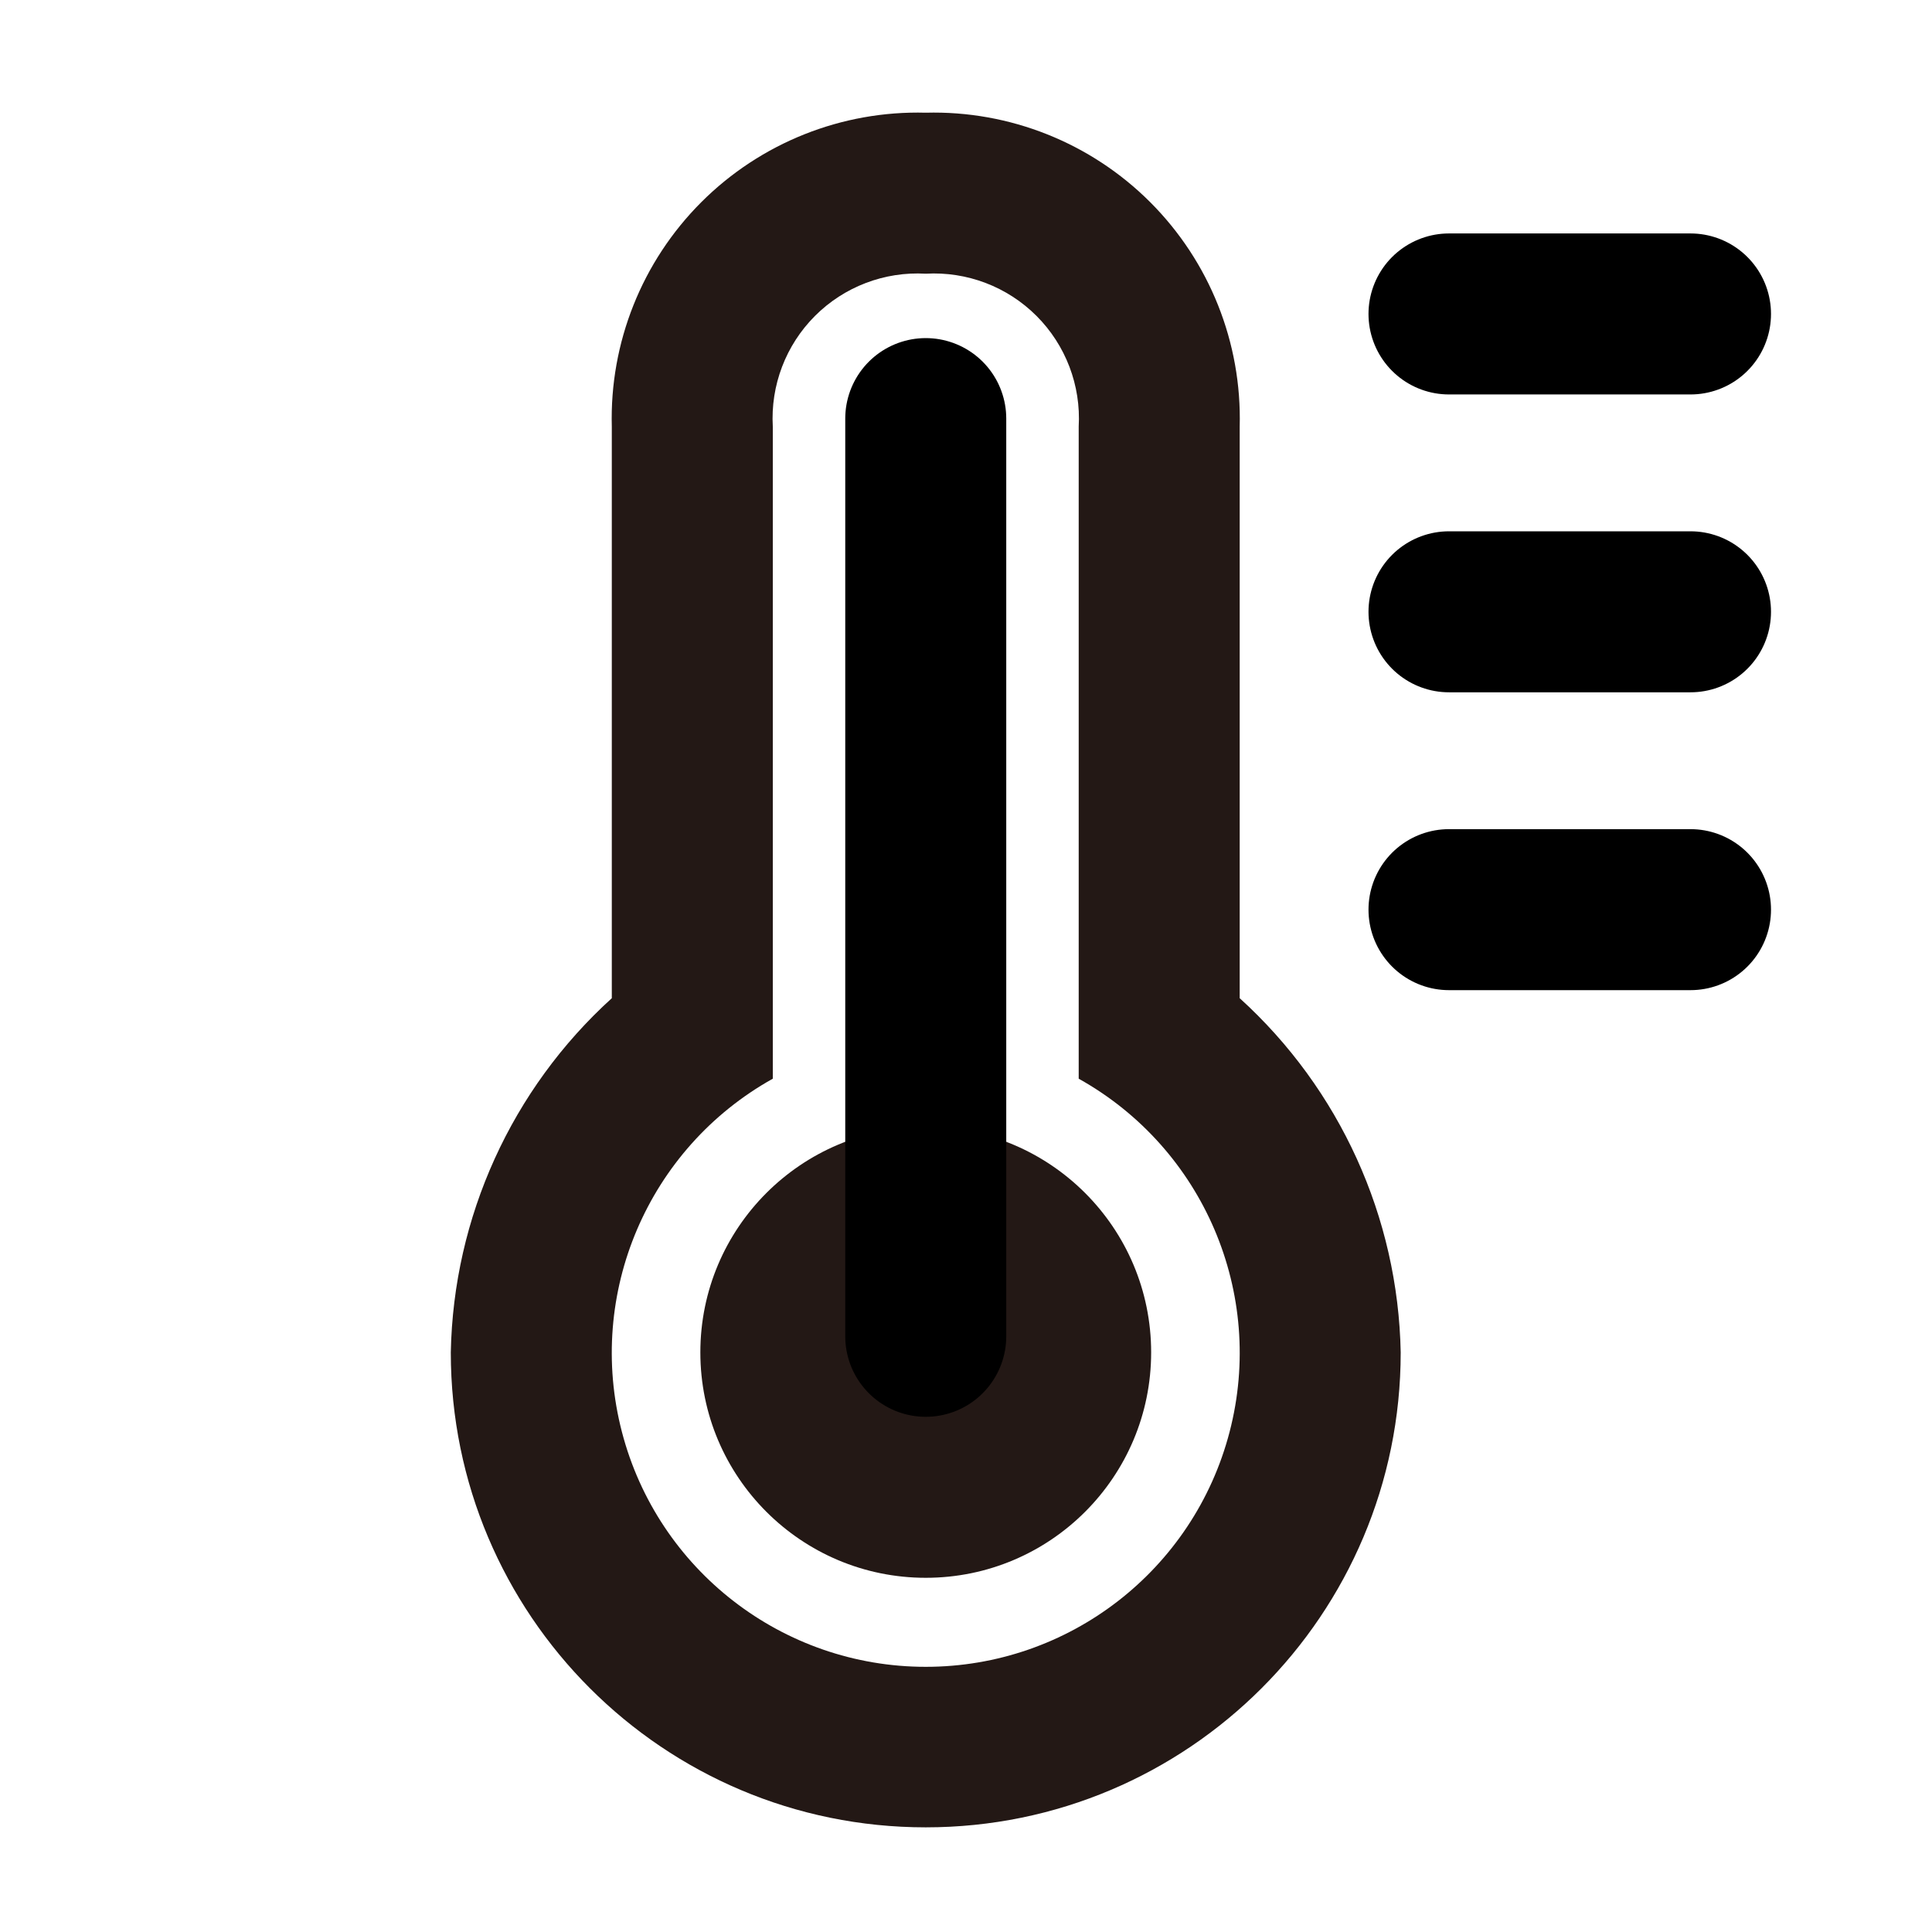
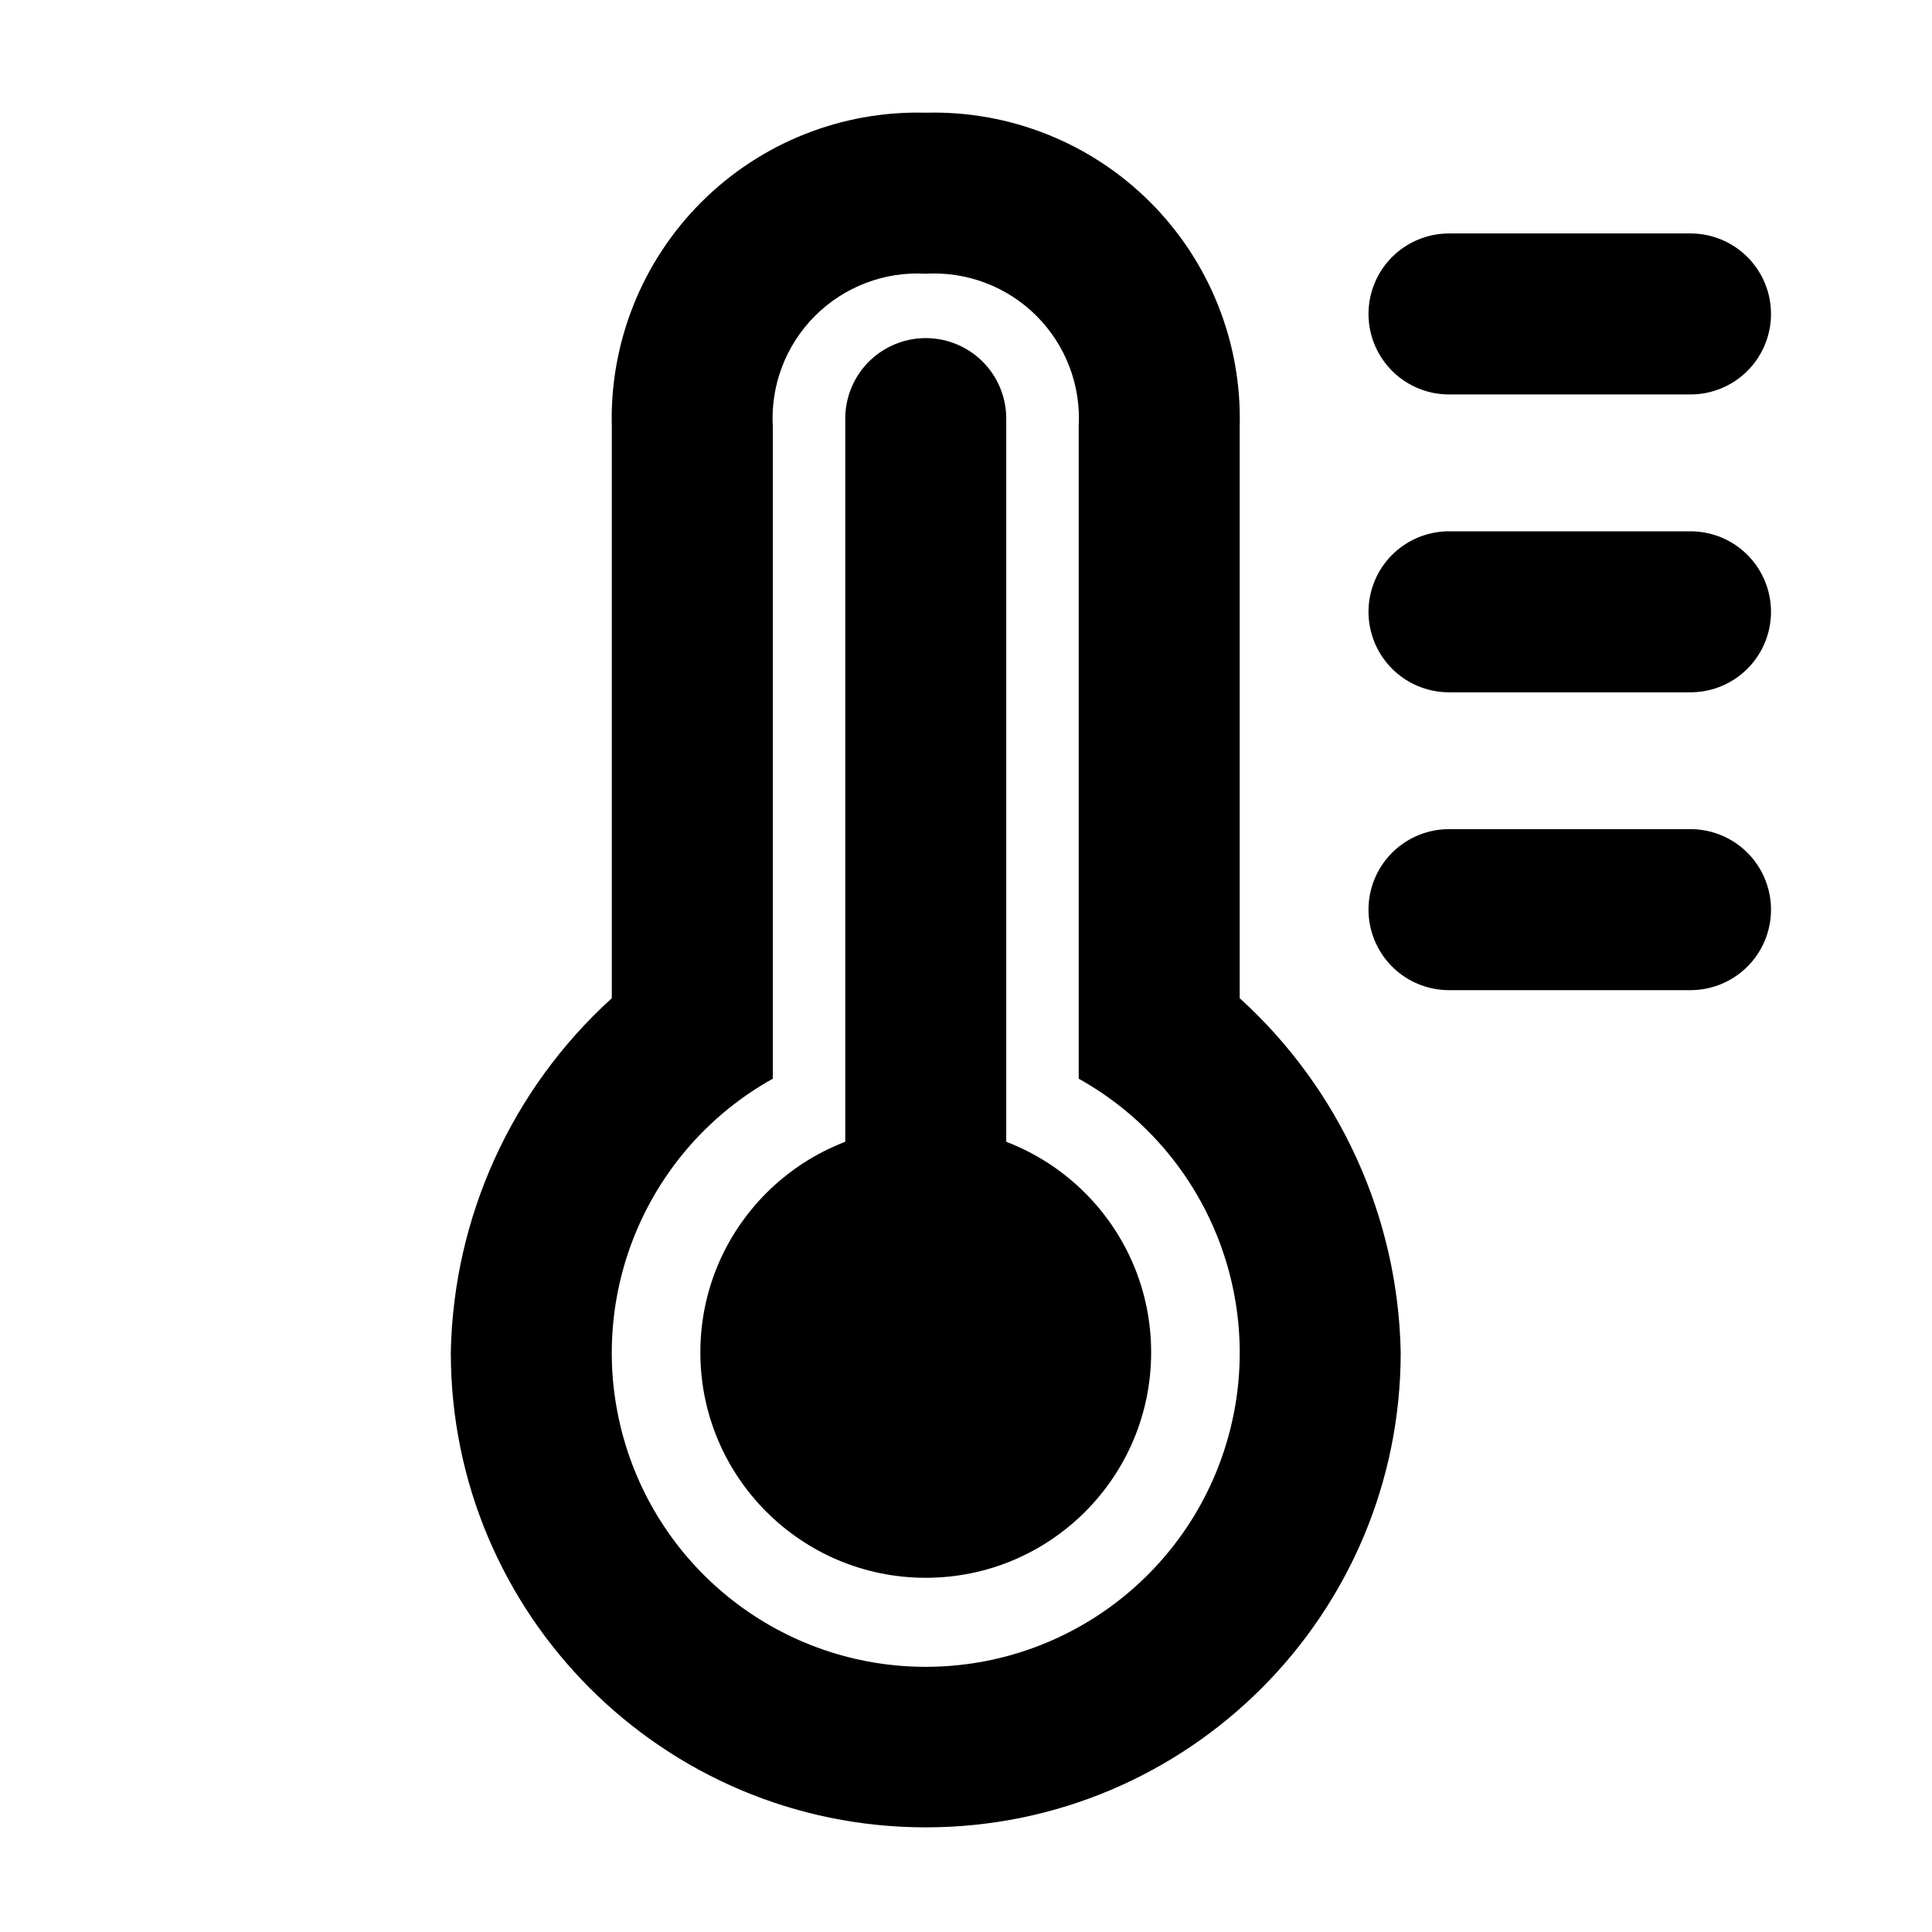
<svg xmlns="http://www.w3.org/2000/svg" id="레이어_1" data-name="레이어 1" viewBox="0 0 24 24">
  <defs>
-     <style>.cls-1{fill:#231815;}.cls-2{fill:none;stroke:currentColor;stroke-linecap:round;stroke-miterlimit:10;stroke-width:2px;}</style>
+     <style>.cls-1{fill:currentColor;}.cls-2{fill:none;stroke:currentColor;stroke-linecap:round;stroke-miterlimit:10;stroke-width:2px;}</style>
  </defs>
  <path class="cls-1" d="M11.5,3.4a1.8,1.8,0,0,1,1.9,1.9v8.1a3.9,3.9,0,1,1-3.8,0V5.3a1.8,1.8,0,0,1,1.9-1.9m0-2A3.8,3.8,0,0,0,7.6,5.3v7.1a6.1,6.1,0,0,0-2,4.4,5.9,5.9,0,0,0,11.8,0,6.1,6.1,0,0,0-2-4.4V5.3a3.8,3.8,0,0,0-3.9-3.9Z" />
  <circle class="cls-1" cx="11.5" cy="16.8" r="2.8" />
  <line class="cls-2" x1="11.5" y1="5.2" x2="11.5" y2="16.6" />
  <line class="cls-2" x1="18" y1="3.9" x2="21" y2="3.9" />
  <line class="cls-2" x1="18" y1="7.6" x2="21" y2="7.6" />
  <line class="cls-2" x1="18" y1="11.3" x2="21" y2="11.3" />
</svg>
